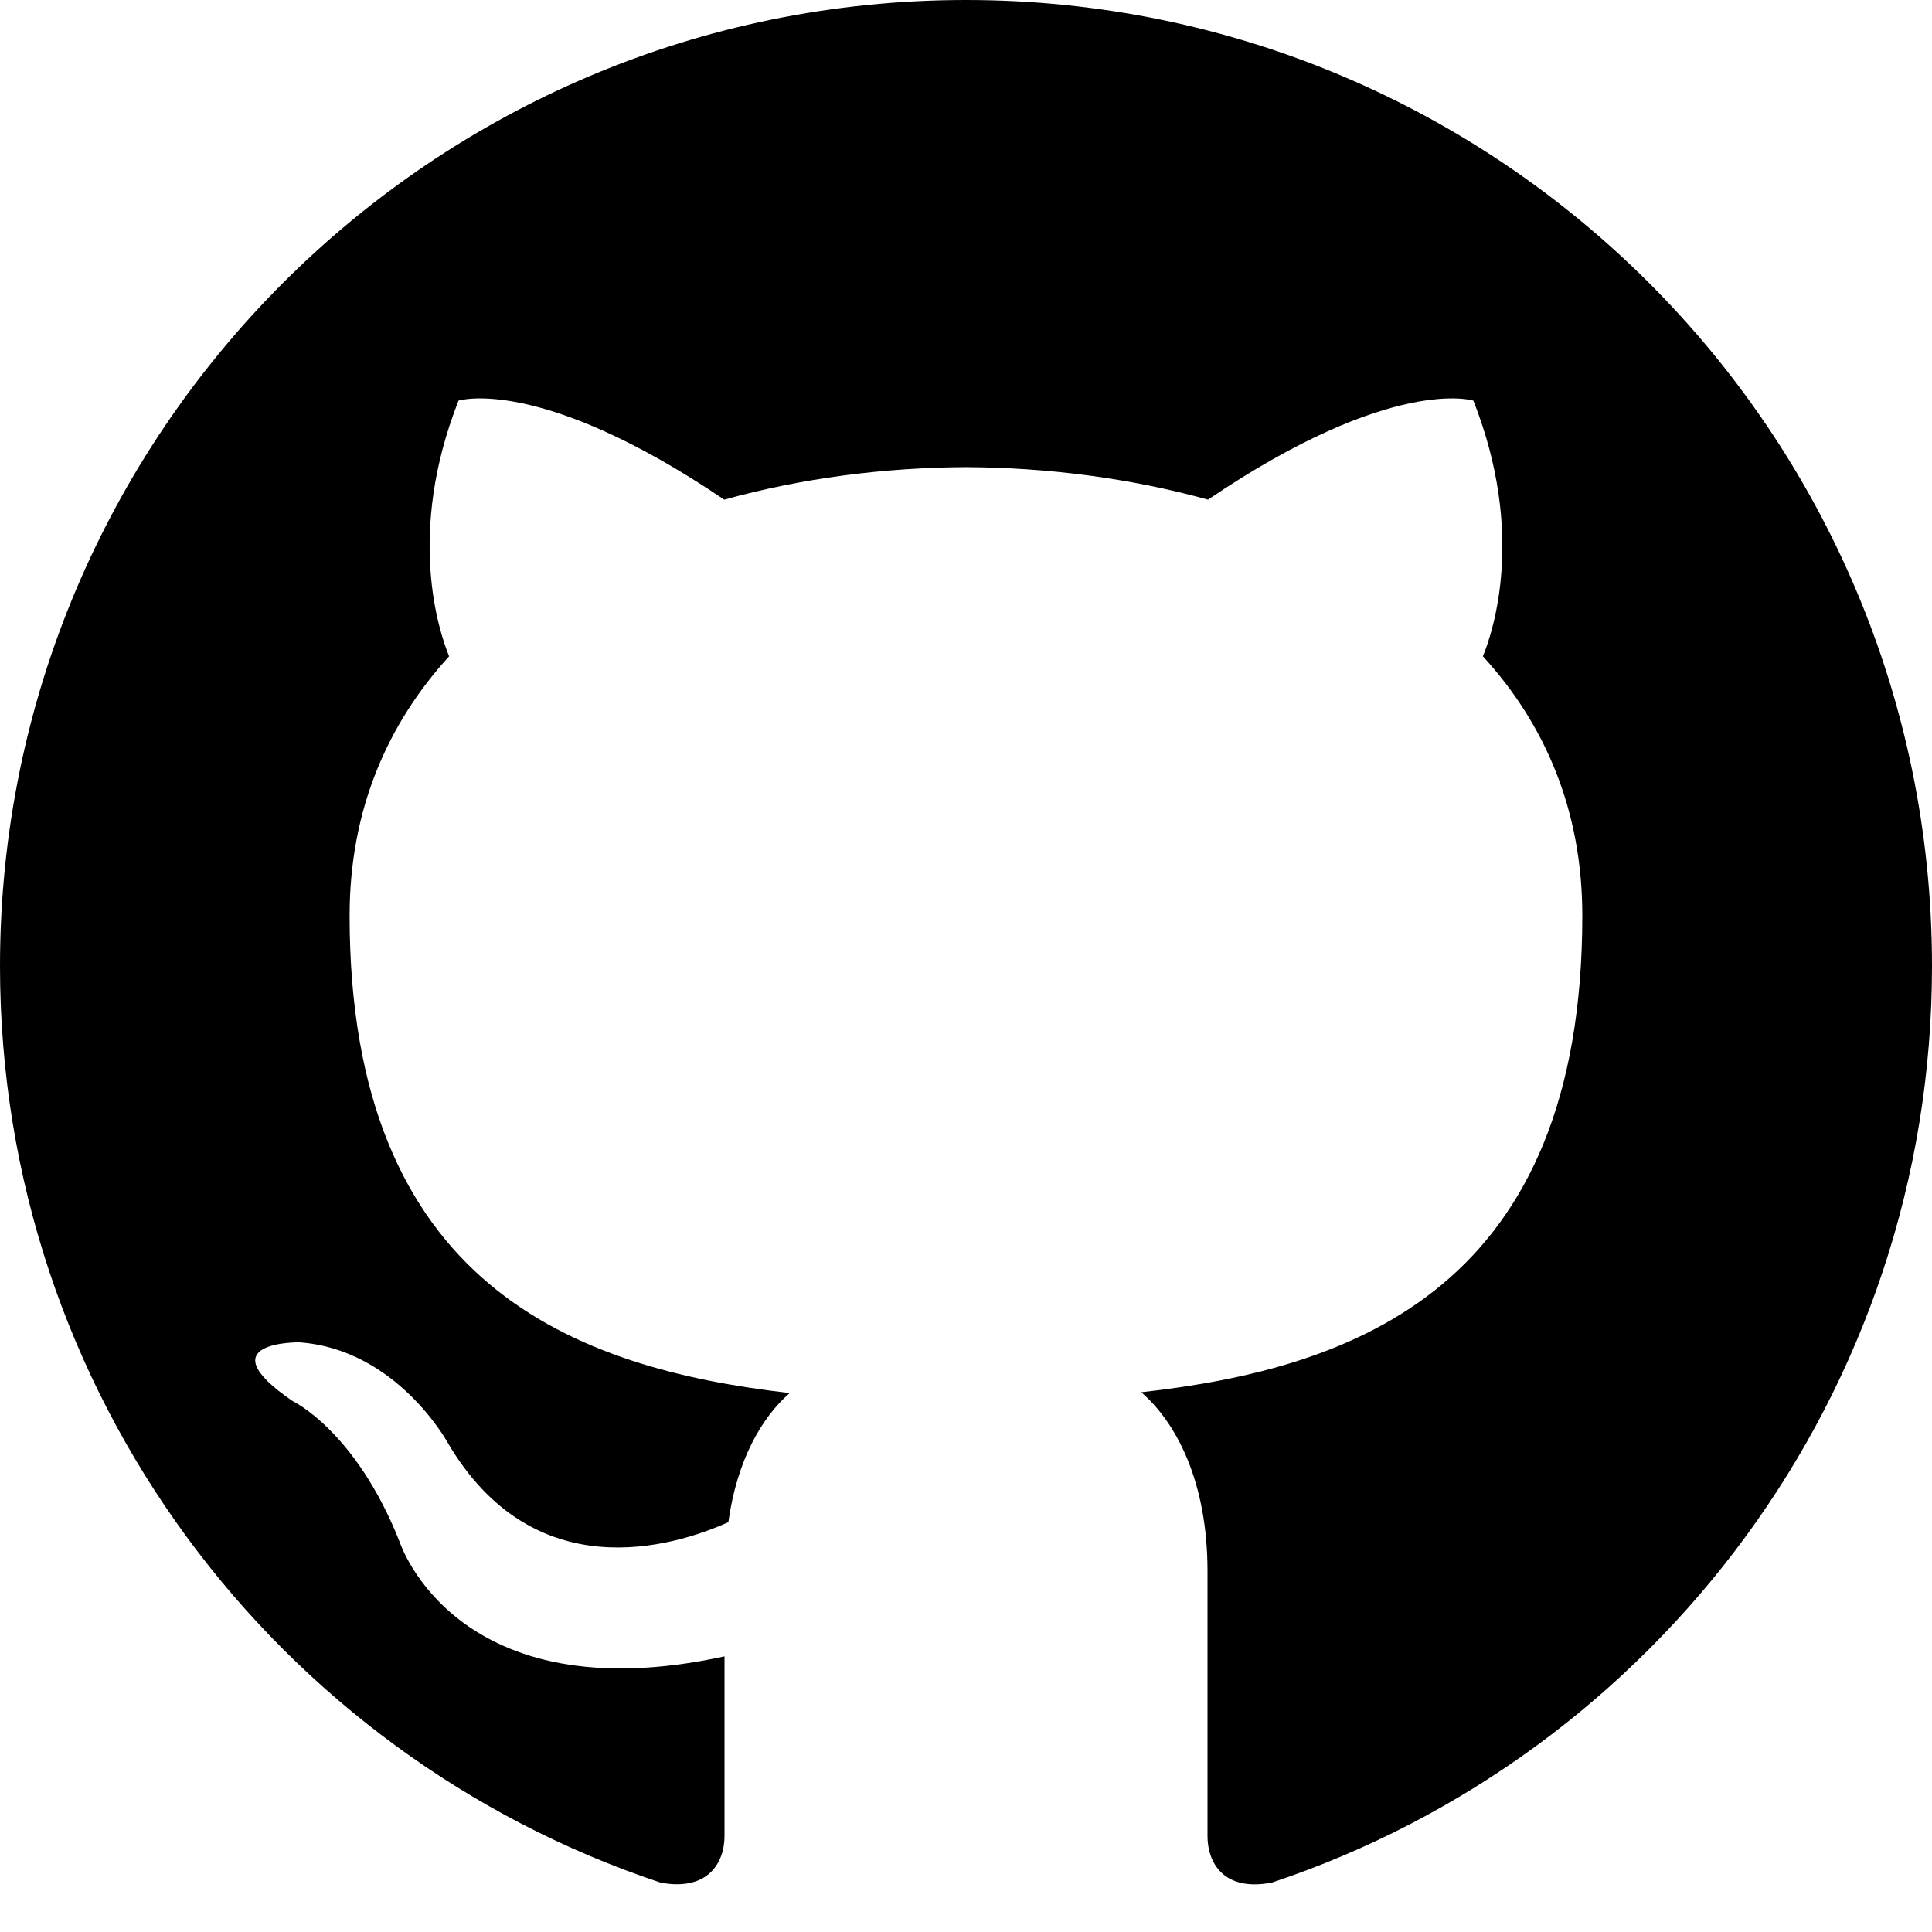
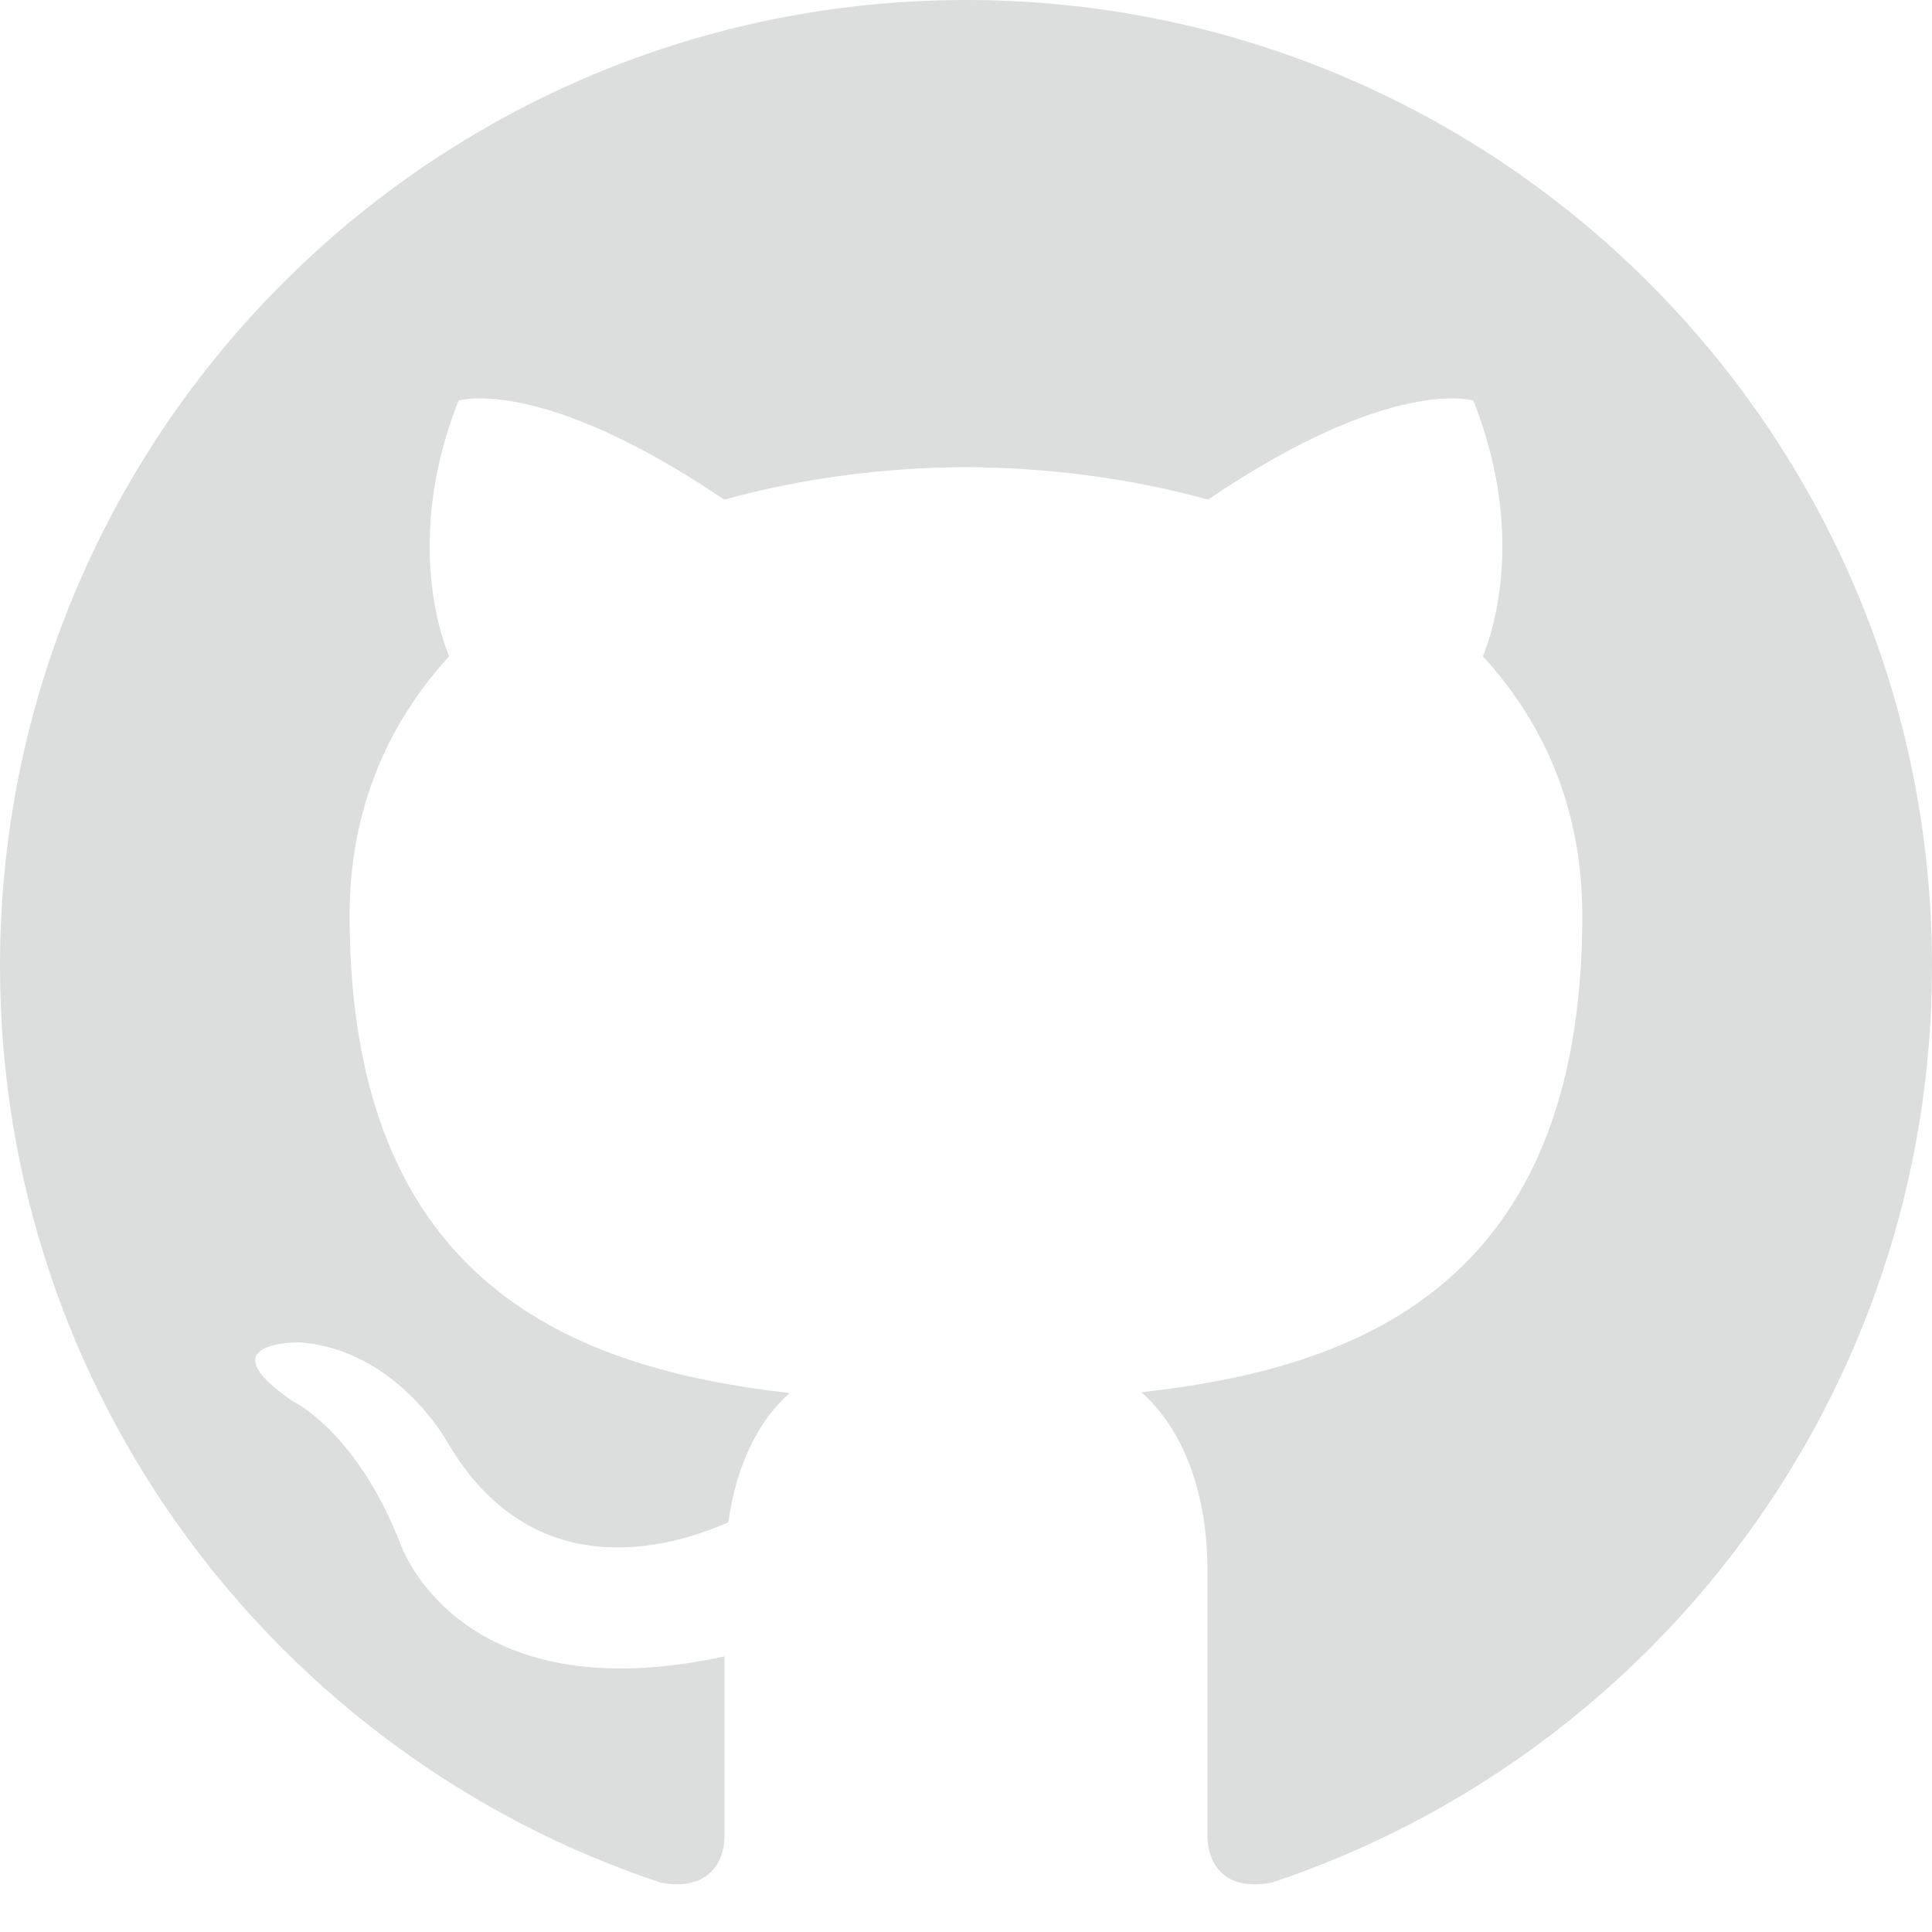
- <svg xmlns="http://www.w3.org/2000/svg" width="24" height="24" viewBox="0 0 24 24">
+ <svg xmlns="http://www.w3.org/2000/svg" width="24" height="24" viewBox="0 0 24 24" style="fill:#dcdedd;">
  <path d="M12 0c-6.626 0-12 5.373-12 12 0 5.302 3.438 9.8 8.207 11.387.599.111.793-.261.793-.577v-2.234c-3.338.726-4.033-1.416-4.033-1.416-.546-1.387-1.333-1.756-1.333-1.756-1.089-.745.083-.729.083-.729 1.205.084 1.839 1.237 1.839 1.237 1.07 1.834 2.807 1.304 3.492.997.107-.775.418-1.305.762-1.604-2.665-.305-5.467-1.334-5.467-5.931 0-1.311.469-2.381 1.236-3.221-.124-.303-.535-1.524.117-3.176 0 0 1.008-.322 3.301 1.23.957-.266 1.983-.399 3.003-.404 1.02.005 2.047.138 3.006.404 2.291-1.552 3.297-1.23 3.297-1.23.653 1.653.242 2.874.118 3.176.77.84 1.235 1.911 1.235 3.221 0 4.609-2.807 5.624-5.479 5.921.43.372.823 1.102.823 2.222v3.293c0 .319.192.694.801.576 4.765-1.589 8.199-6.086 8.199-11.386 0-6.627-5.373-12-12-12z" />
</svg>
